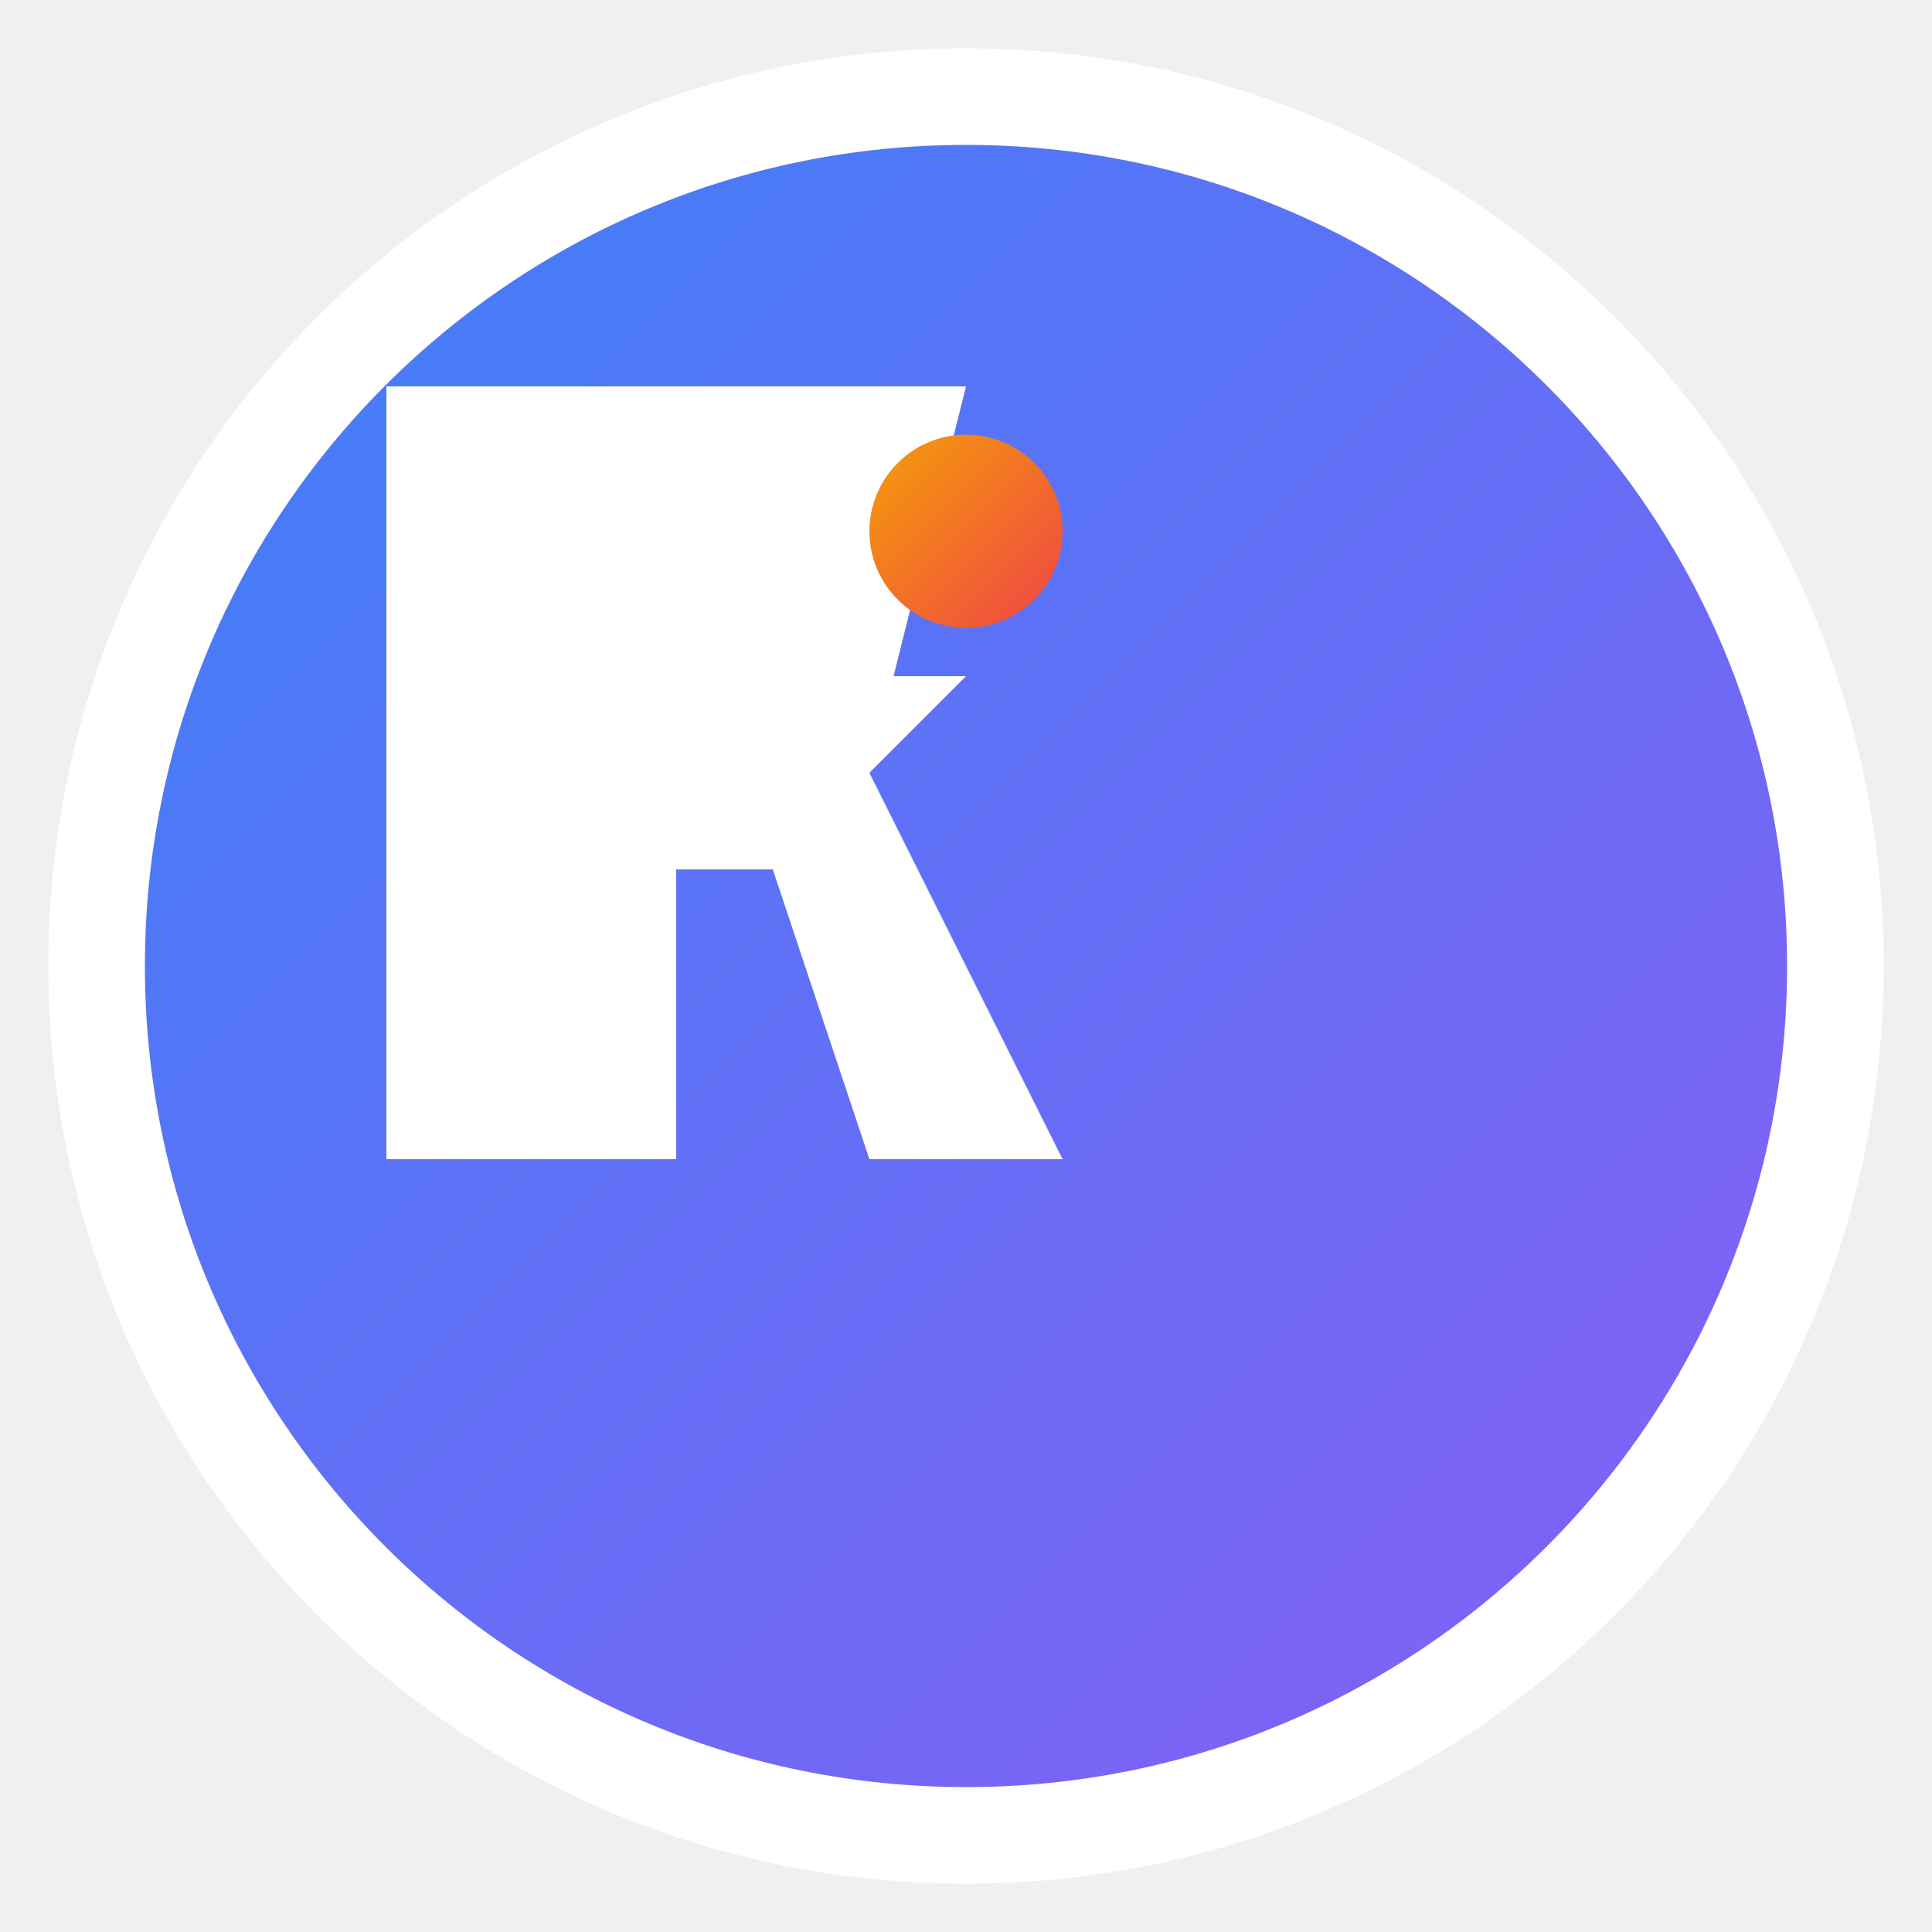
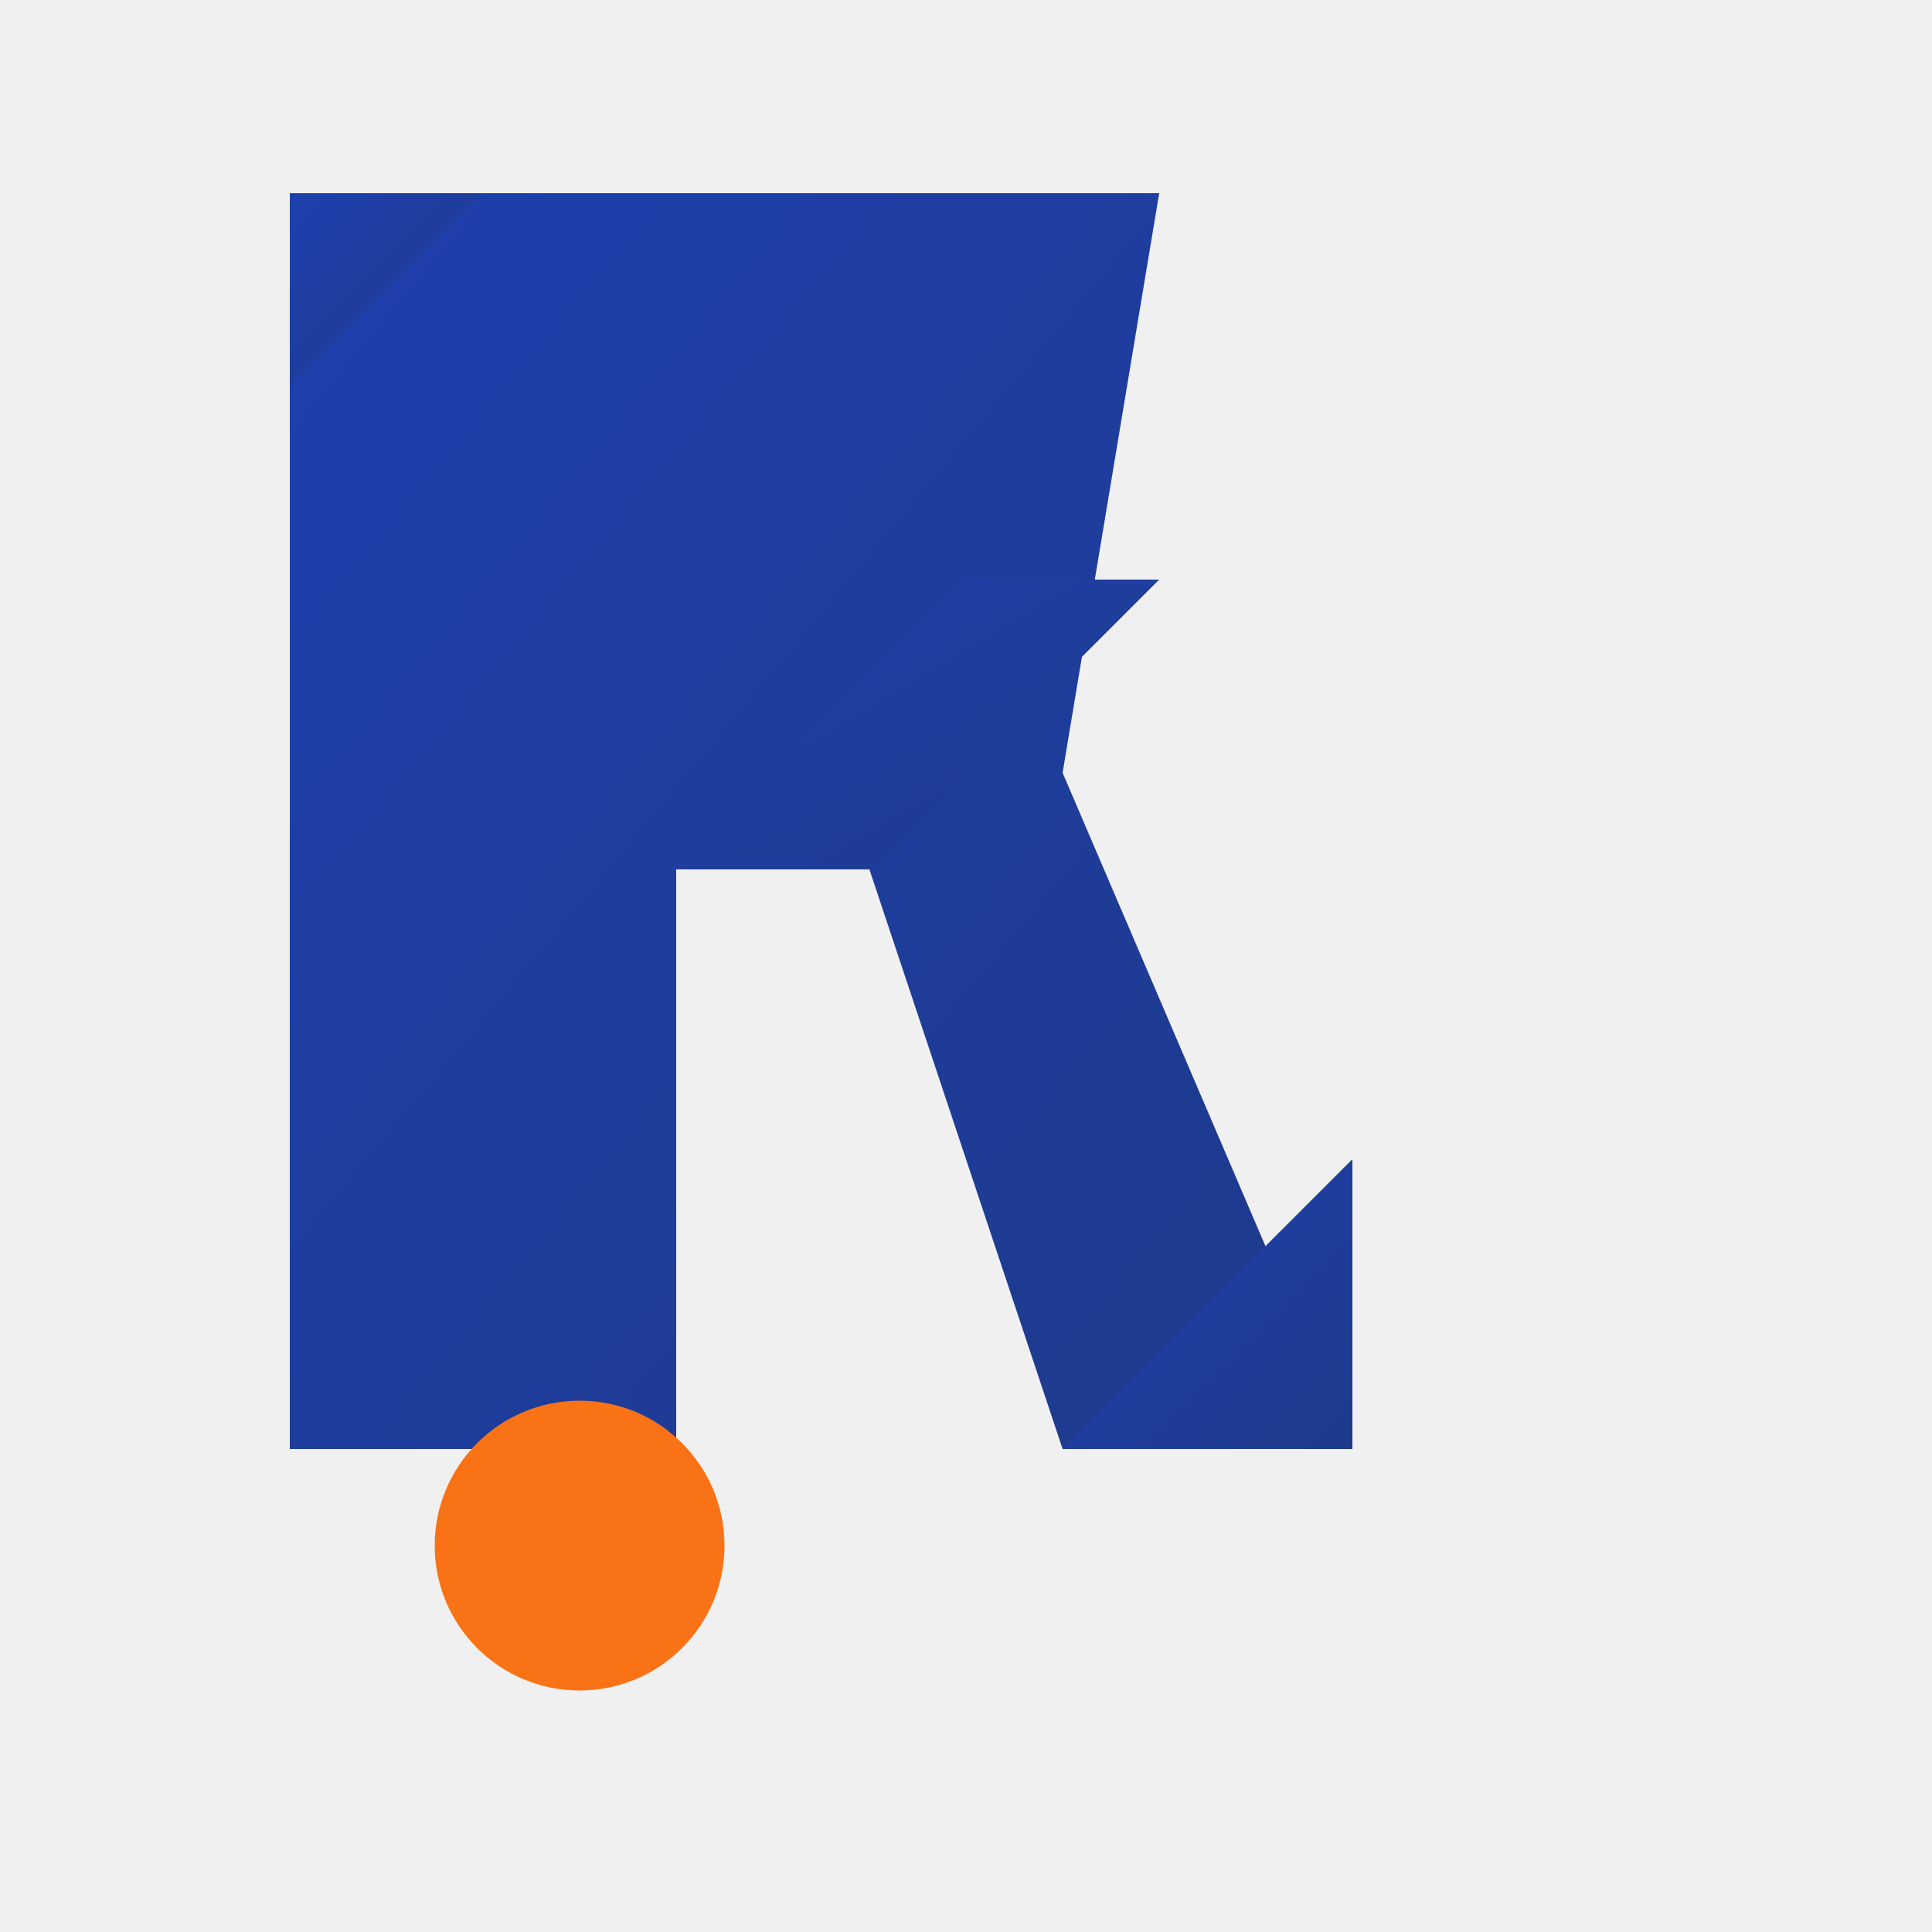
<svg xmlns="http://www.w3.org/2000/svg" width="40" height="40" viewBox="0 0 40 40">
  <defs>
-     <linearGradient id="compactGradient" x1="0%" y1="0%" x2="100%" y2="100%">
-       <stop offset="0%" style="stop-color:#3B82F6;stop-opacity:1" />
-       <stop offset="100%" style="stop-color:#8B5CF6;stop-opacity:1" />
-     </linearGradient>
-     <linearGradient id="compactAccent" x1="0%" y1="0%" x2="100%" y2="100%">
-       <stop offset="0%" style="stop-color:#F59E0B;stop-opacity:1" />
-       <stop offset="100%" style="stop-color:#EF4444;stop-opacity:1" />
+     <linearGradient id="rGradient" x1="0%" y1="0%" x2="100%" y2="100%">
+       <stop offset="0%" style="stop-color:#1E40AF;stop-opacity:1" />
+       <stop offset="100%" style="stop-color:#1E3A8A;stop-opacity:1" />
    </linearGradient>
  </defs>
-   <circle cx="20" cy="20" r="18" fill="url(#compactGradient)" stroke="#fff" stroke-width="2" />
-   <g transform="translate(8, 8)">
-     <path d="M0 0 L0 16 L6 16 L6 10 L8 10 L10 16 L14 16 L10 8 L12 0 Z" fill="white" />
-     <path d="M6 10 L10 6 L12 6 L8 10 Z" fill="white" />
-     <circle cx="12" cy="3" r="2" fill="url(#compactAccent)" />
+   <g transform="translate(6, 4)">
+     <path d="M0 0 L0 26 L8 26 L8 14 L12 14 L16 26 L22 26 L16 12 L18 0 Z" fill="url(#rGradient)" stroke="none" />
+     <path d="M8 14 L14 8 L18 8 L12 14 Z" fill="url(#rGradient)" />
+     <path d="M0 0 L4 0 L0 4 Z" fill="url(#rGradient)" />
+     <path d="M16 26 L22 26 L22 20 Z" fill="url(#rGradient)" />
  </g>
+   <circle cx="12" cy="32" r="3" fill="#F97316" />
</svg>
